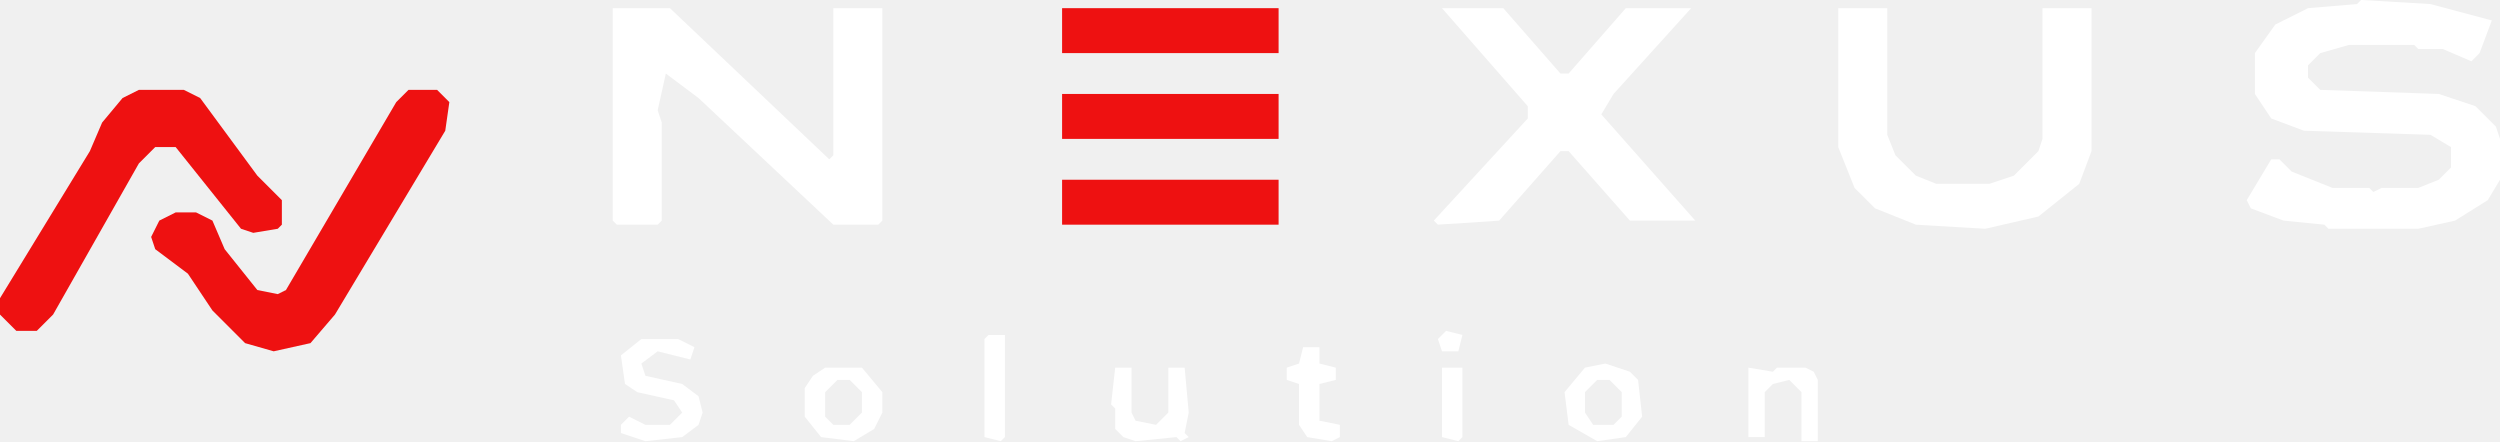
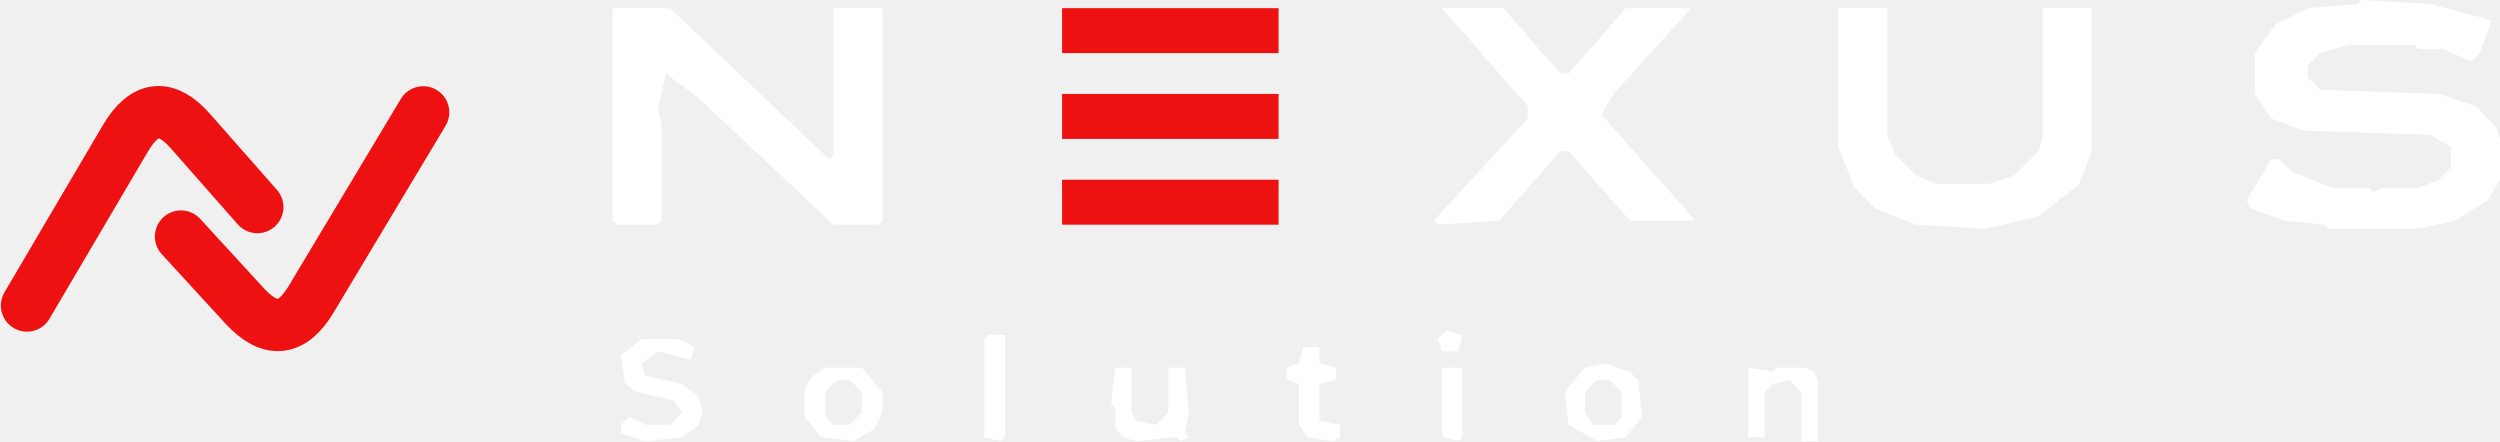
<svg xmlns="http://www.w3.org/2000/svg" viewBox="0 0 612 108" role="img" aria-label="Nexus Solution">
  <g transform="translate(-19 -20)">
-     <path fill="#EE1111" fill-rule="evenodd" d="M 126.0 42.0 L 119.0 42.0 L 116.0 45.0 L 89.0 91.0 L 87.0 92.0 L 82.0 91.0 L 74.0 81.0 L 71.0 74.0 L 67.0 72.0 L 62.0 72.0 L 58.0 74.0 L 56.0 78.0 L 57.0 81.0 L 65.0 87.0 L 71.0 96.0 L 79.0 104.0 L 86.0 106.0 L 95.0 104.0 L 101.0 97.0 L 128.0 52.0 L 129.0 45.0 Z M 88.0 69.0 L 82.0 63.0 L 68.0 44.0 L 64.0 42.0 L 53.0 42.0 L 49.0 44.0 L 44.0 50.0 L 41.0 57.0 L 19.0 93.0 L 19.0 97.0 L 23.0 101.0 L 28.0 101.0 L 32.0 97.0 L 53.0 60.0 L 57.0 56.0 L 62.0 56.0 L 78.0 76.0 L 81.0 77.0 L 87.0 76.0 L 88.0 75.0 Z" />
+     <g fill="none" stroke="#EE1111" stroke-width="12.78" stroke-linecap="round" stroke-linejoin="round">
+       <path d="M25.6 94.8 L49.8 53.7 Q56.8 42 65.7 52.2 L82 70.7" />
+       <path d="M63.3 77.9 L78.9 94.9 Q88.2 105 95.2 93.2 L122.6 47.5" />
+     </g>
  </g>
  <g transform="translate(128 -145)">
    <path fill="#FFFFFF" fill-rule="evenodd" d="M 300.0 235.0 L 300.0 252.0 L 304.0 252.0 L 304.0 241.0 L 306.0 239.0 L 310.0 238.0 L 313.0 241.0 L 313.0 253.0 L 317.0 253.0 L 317.0 238.0 L 316.0 236.0 L 314.0 235.0 L 307.0 235.0 L 306.0 236.0 Z M 225.0 235.0 L 225.0 252.0 L 229.0 253.0 L 230.0 252.0 L 230.0 235.0 Z M 145.0 235.0 L 144.0 244.0 L 145.0 245.0 L 145.0 250.0 L 147.0 252.0 L 150.0 253.0 L 160.0 252.0 L 161.0 253.0 L 163.0 252.0 L 162.0 251.0 L 163.0 246.0 L 162.0 235.0 L 158.0 235.0 L 158.0 246.0 L 155.0 249.0 L 150.0 248.0 L 149.0 246.0 L 149.0 235.0 Z M 71.0 237.0 L 69.0 240.0 L 69.0 247.0 L 73.0 252.0 L 81.0 253.0 L 86.0 250.0 L 88.0 246.0 L 88.0 241.0 L 83.0 235.0 L 74.0 235.0 Z M 77.0 238.0 L 80.0 238.0 L 83.0 241.0 L 83.0 246.0 L 80.0 249.0 L 76.0 249.0 L 74.0 247.0 L 74.0 241.0 Z M 265.0 234.0 L 260.0 235.0 L 255.0 241.0 L 256.0 249.0 L 263.0 253.0 L 270.0 252.0 L 274.0 247.0 L 273.0 238.0 L 271.0 236.0 Z M 263.0 238.0 L 266.0 238.0 L 269.0 241.0 L 269.0 247.0 L 267.0 249.0 L 262.0 249.0 L 260.0 246.0 L 260.0 241.0 Z M 191.0 230.0 L 190.0 234.0 L 187.0 235.0 L 187.0 238.0 L 190.0 239.0 L 190.0 249.0 L 192.0 252.0 L 198.0 253.0 L 200.0 252.0 L 200.0 249.0 L 195.0 248.0 L 195.0 239.0 L 199.0 238.0 L 199.0 235.0 L 195.0 234.0 L 195.0 230.0 Z M 29.0 228.0 L 24.0 232.0 L 25.0 239.0 L 28.0 241.0 L 37.0 243.0 L 39.0 246.0 L 36.0 249.0 L 30.0 249.0 L 26.0 247.0 L 24.0 249.0 L 24.0 251.0 L 30.0 253.0 L 39.0 252.0 L 43.0 249.0 L 44.0 246.0 L 43.0 242.0 L 39.0 239.0 L 30.0 237.0 L 29.0 234.0 L 33.0 231.0 L 41.0 233.0 L 42.0 230.0 L 38.0 228.0 Z M 114.0 227.0 L 113.0 228.0 L 113.0 252.0 L 117.0 253.0 L 118.0 252.0 L 118.0 227.0 Z M 226.0 226.0 L 224.0 228.0 L 225.0 231.0 L 229.0 231.0 L 230.0 227.0 Z M 322.0 147.0 L 322.0 181.0 L 326.0 191.0 L 331.0 196.0 L 341.0 200.0 L 358.0 201.0 L 371.0 198.0 L 381.0 190.0 L 384.0 182.0 L 384.0 147.0 L 372.0 147.0 L 372.0 179.0 L 371.0 182.0 L 365.0 188.0 L 359.0 190.0 L 346.0 190.0 L 341.0 188.0 L 336.0 183.0 L 334.0 178.0 L 334.0 147.0 Z M 225.0 147.0 L 246.0 171.0 L 246.0 174.0 L 223.0 199.0 L 224.0 200.0 L 239.0 199.0 L 254.0 182.0 L 256.0 182.0 L 271.0 199.0 L 287.0 199.0 L 264.0 173.0 L 267.0 168.0 L 286.0 147.0 L 270.0 147.0 L 256.0 163.0 L 254.0 163.0 L 240.0 147.0 Z M 22.0 147.0 L 22.0 199.0 L 23.0 200.0 L 33.0 200.0 L 34.0 199.0 L 34.0 175.0 L 33.0 172.0 L 35.0 163.0 L 43.0 169.0 L 76.0 200.0 L 87.0 200.0 L 88.0 199.0 L 88.0 147.0 L 76.0 147.0 L 76.0 183.0 L 75.0 184.0 L 36.0 147.0 Z M 429.0 151.0 L 424.0 158.0 L 424.0 168.0 L 428.0 174.0 L 436.0 177.0 L 467.0 178.0 L 472.0 181.0 L 472.0 186.0 L 469.0 189.0 L 464.0 191.0 L 455.0 191.0 L 453.0 192.0 L 452.0 191.0 L 443.0 191.0 L 433.0 187.0 L 430.0 184.0 L 428.0 184.0 L 422.0 194.0 L 423.0 196.0 L 431.0 199.0 L 441.0 200.0 L 442.0 201.0 L 464.0 201.0 L 473.0 199.0 L 481.0 194.0 L 484.0 189.0 L 484.0 179.0 L 483.0 176.0 L 478.0 171.0 L 469.0 168.0 L 440.0 167.0 L 437.0 164.0 L 437.0 161.0 L 440.0 158.0 L 447.0 156.0 L 463.0 156.0 L 464.0 157.0 L 470.0 157.0 L 477.0 160.0 L 479.0 158.0 L 482.0 150.0 L 467.0 146.0 L 450.0 145.0 L 449.0 146.0 L 437.0 147.0 Z" />
    <g fill="#EE1111">
      <rect x="132" y="147" width="53" height="11" />
      <rect x="132" y="168" width="53" height="11" />
      <rect x="132" y="189" width="53" height="11" />
    </g>
  </g>
</svg>
